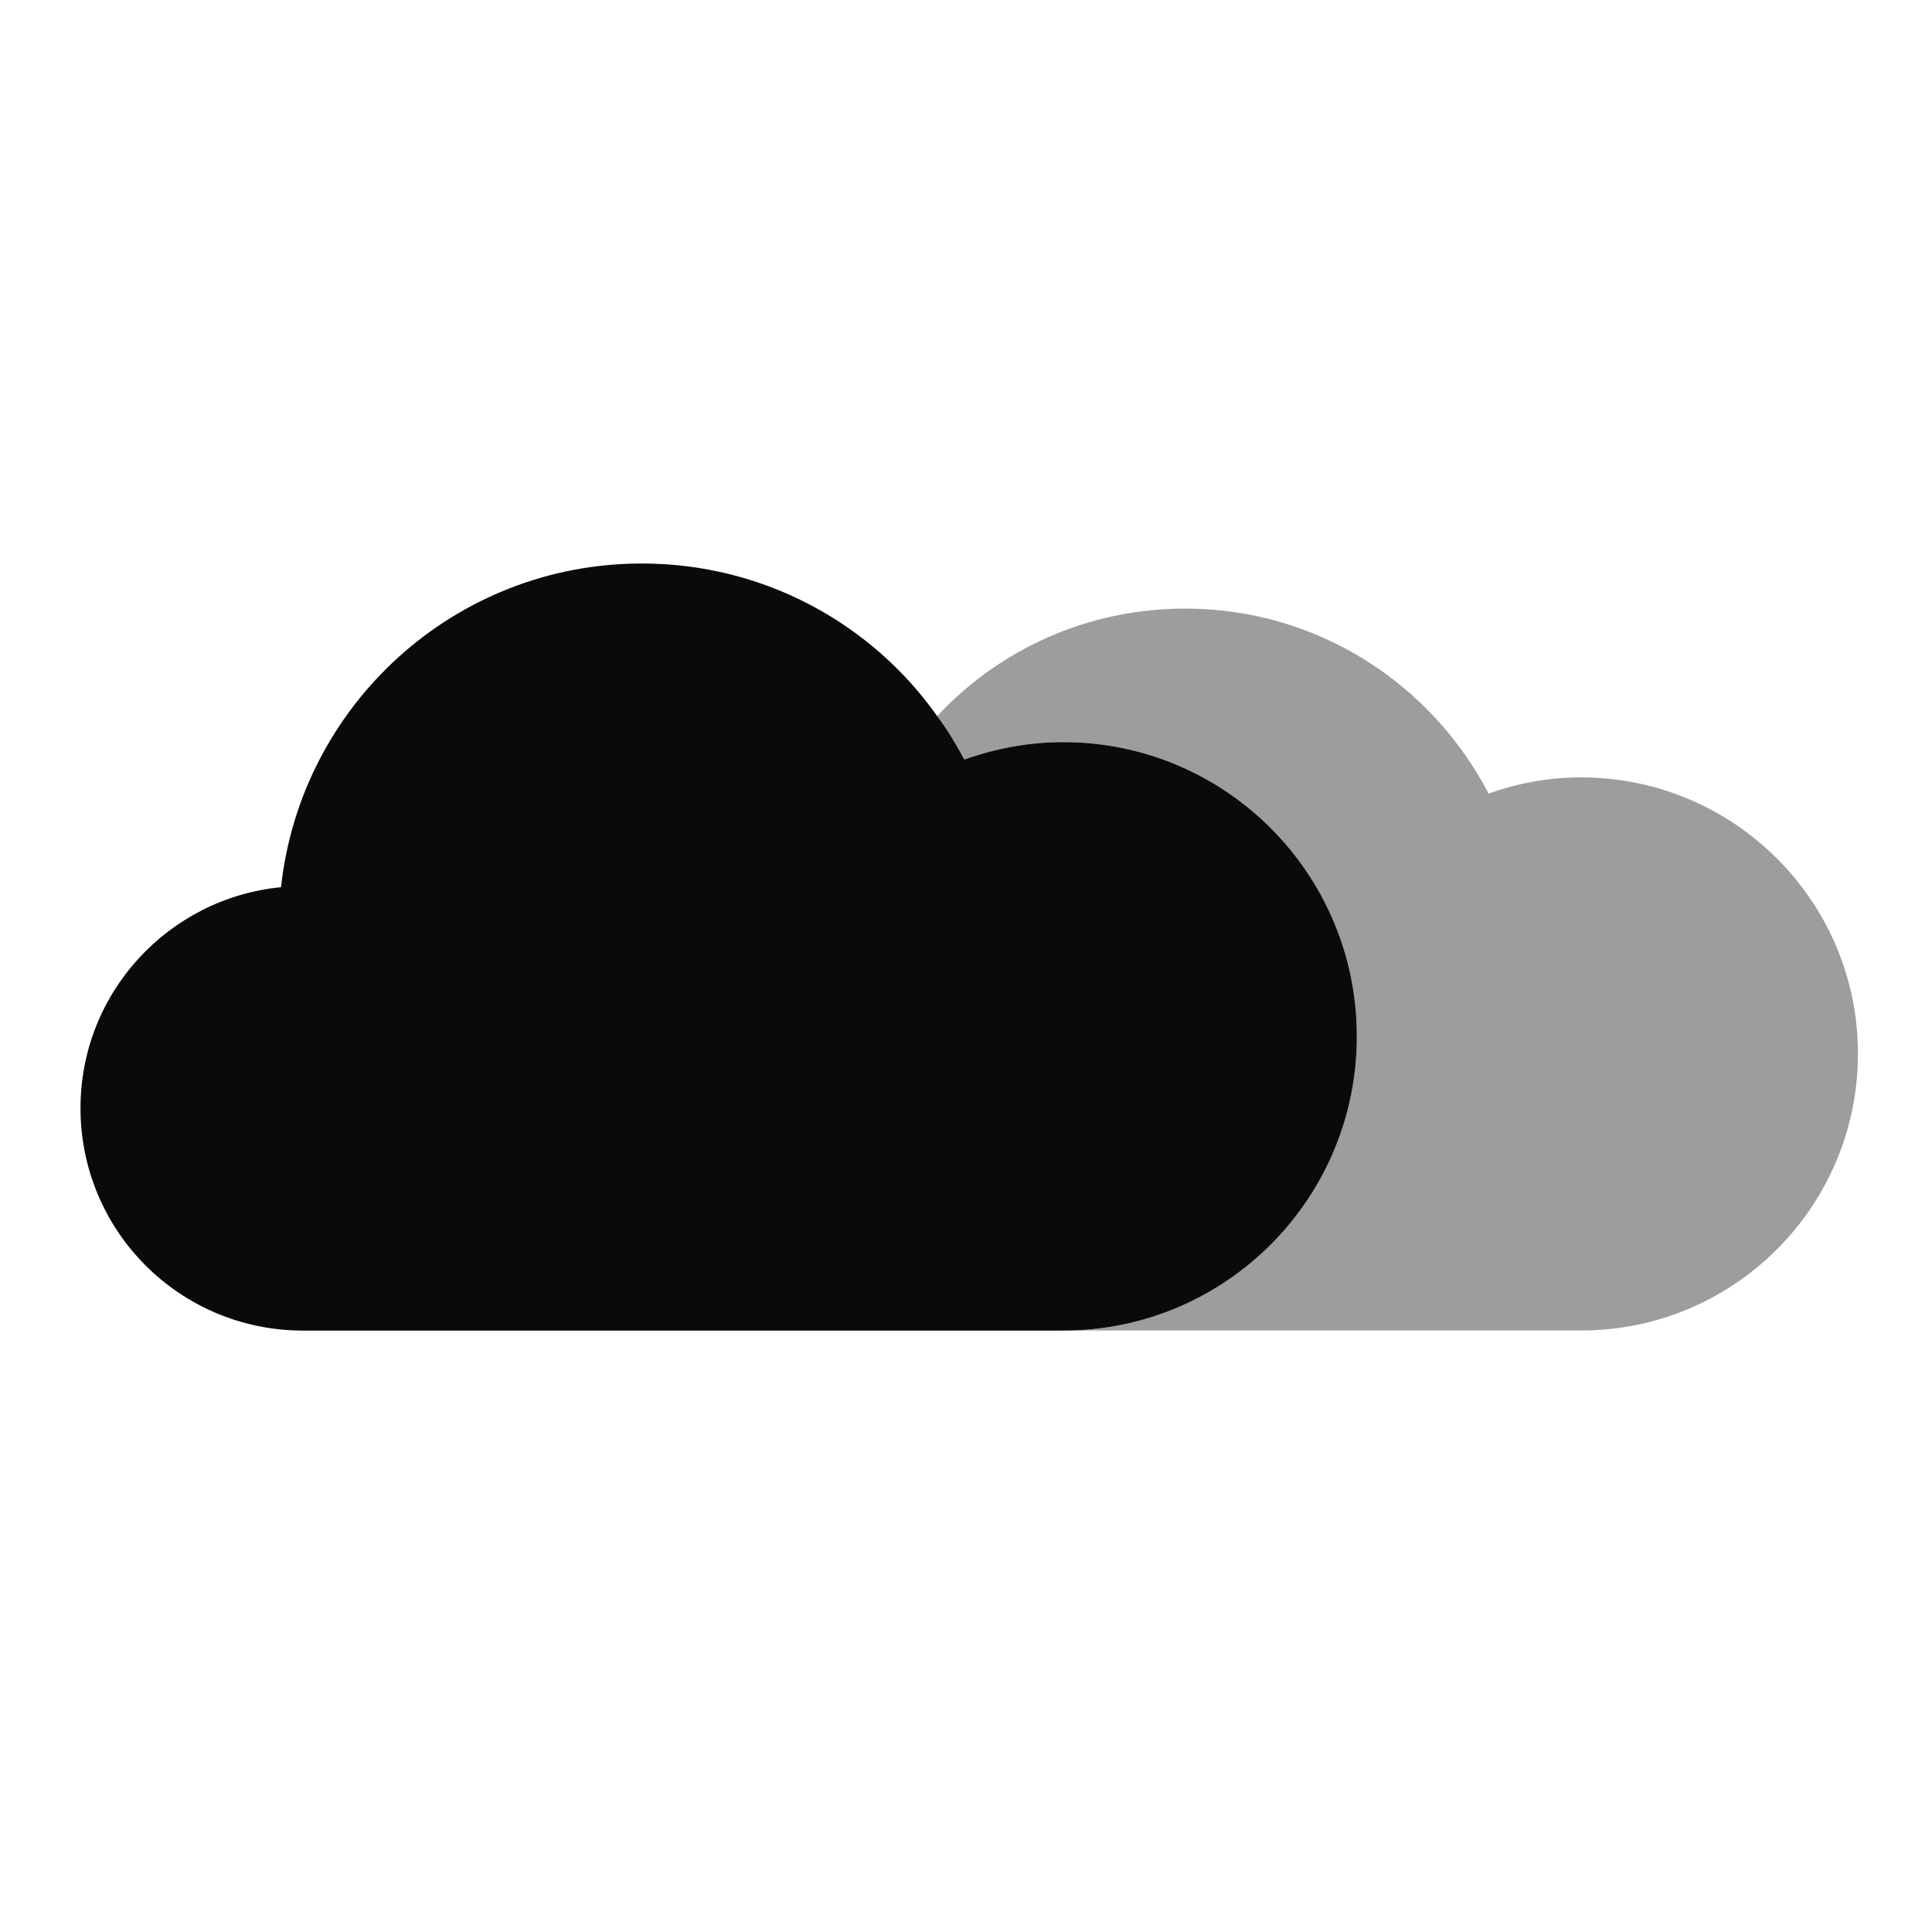
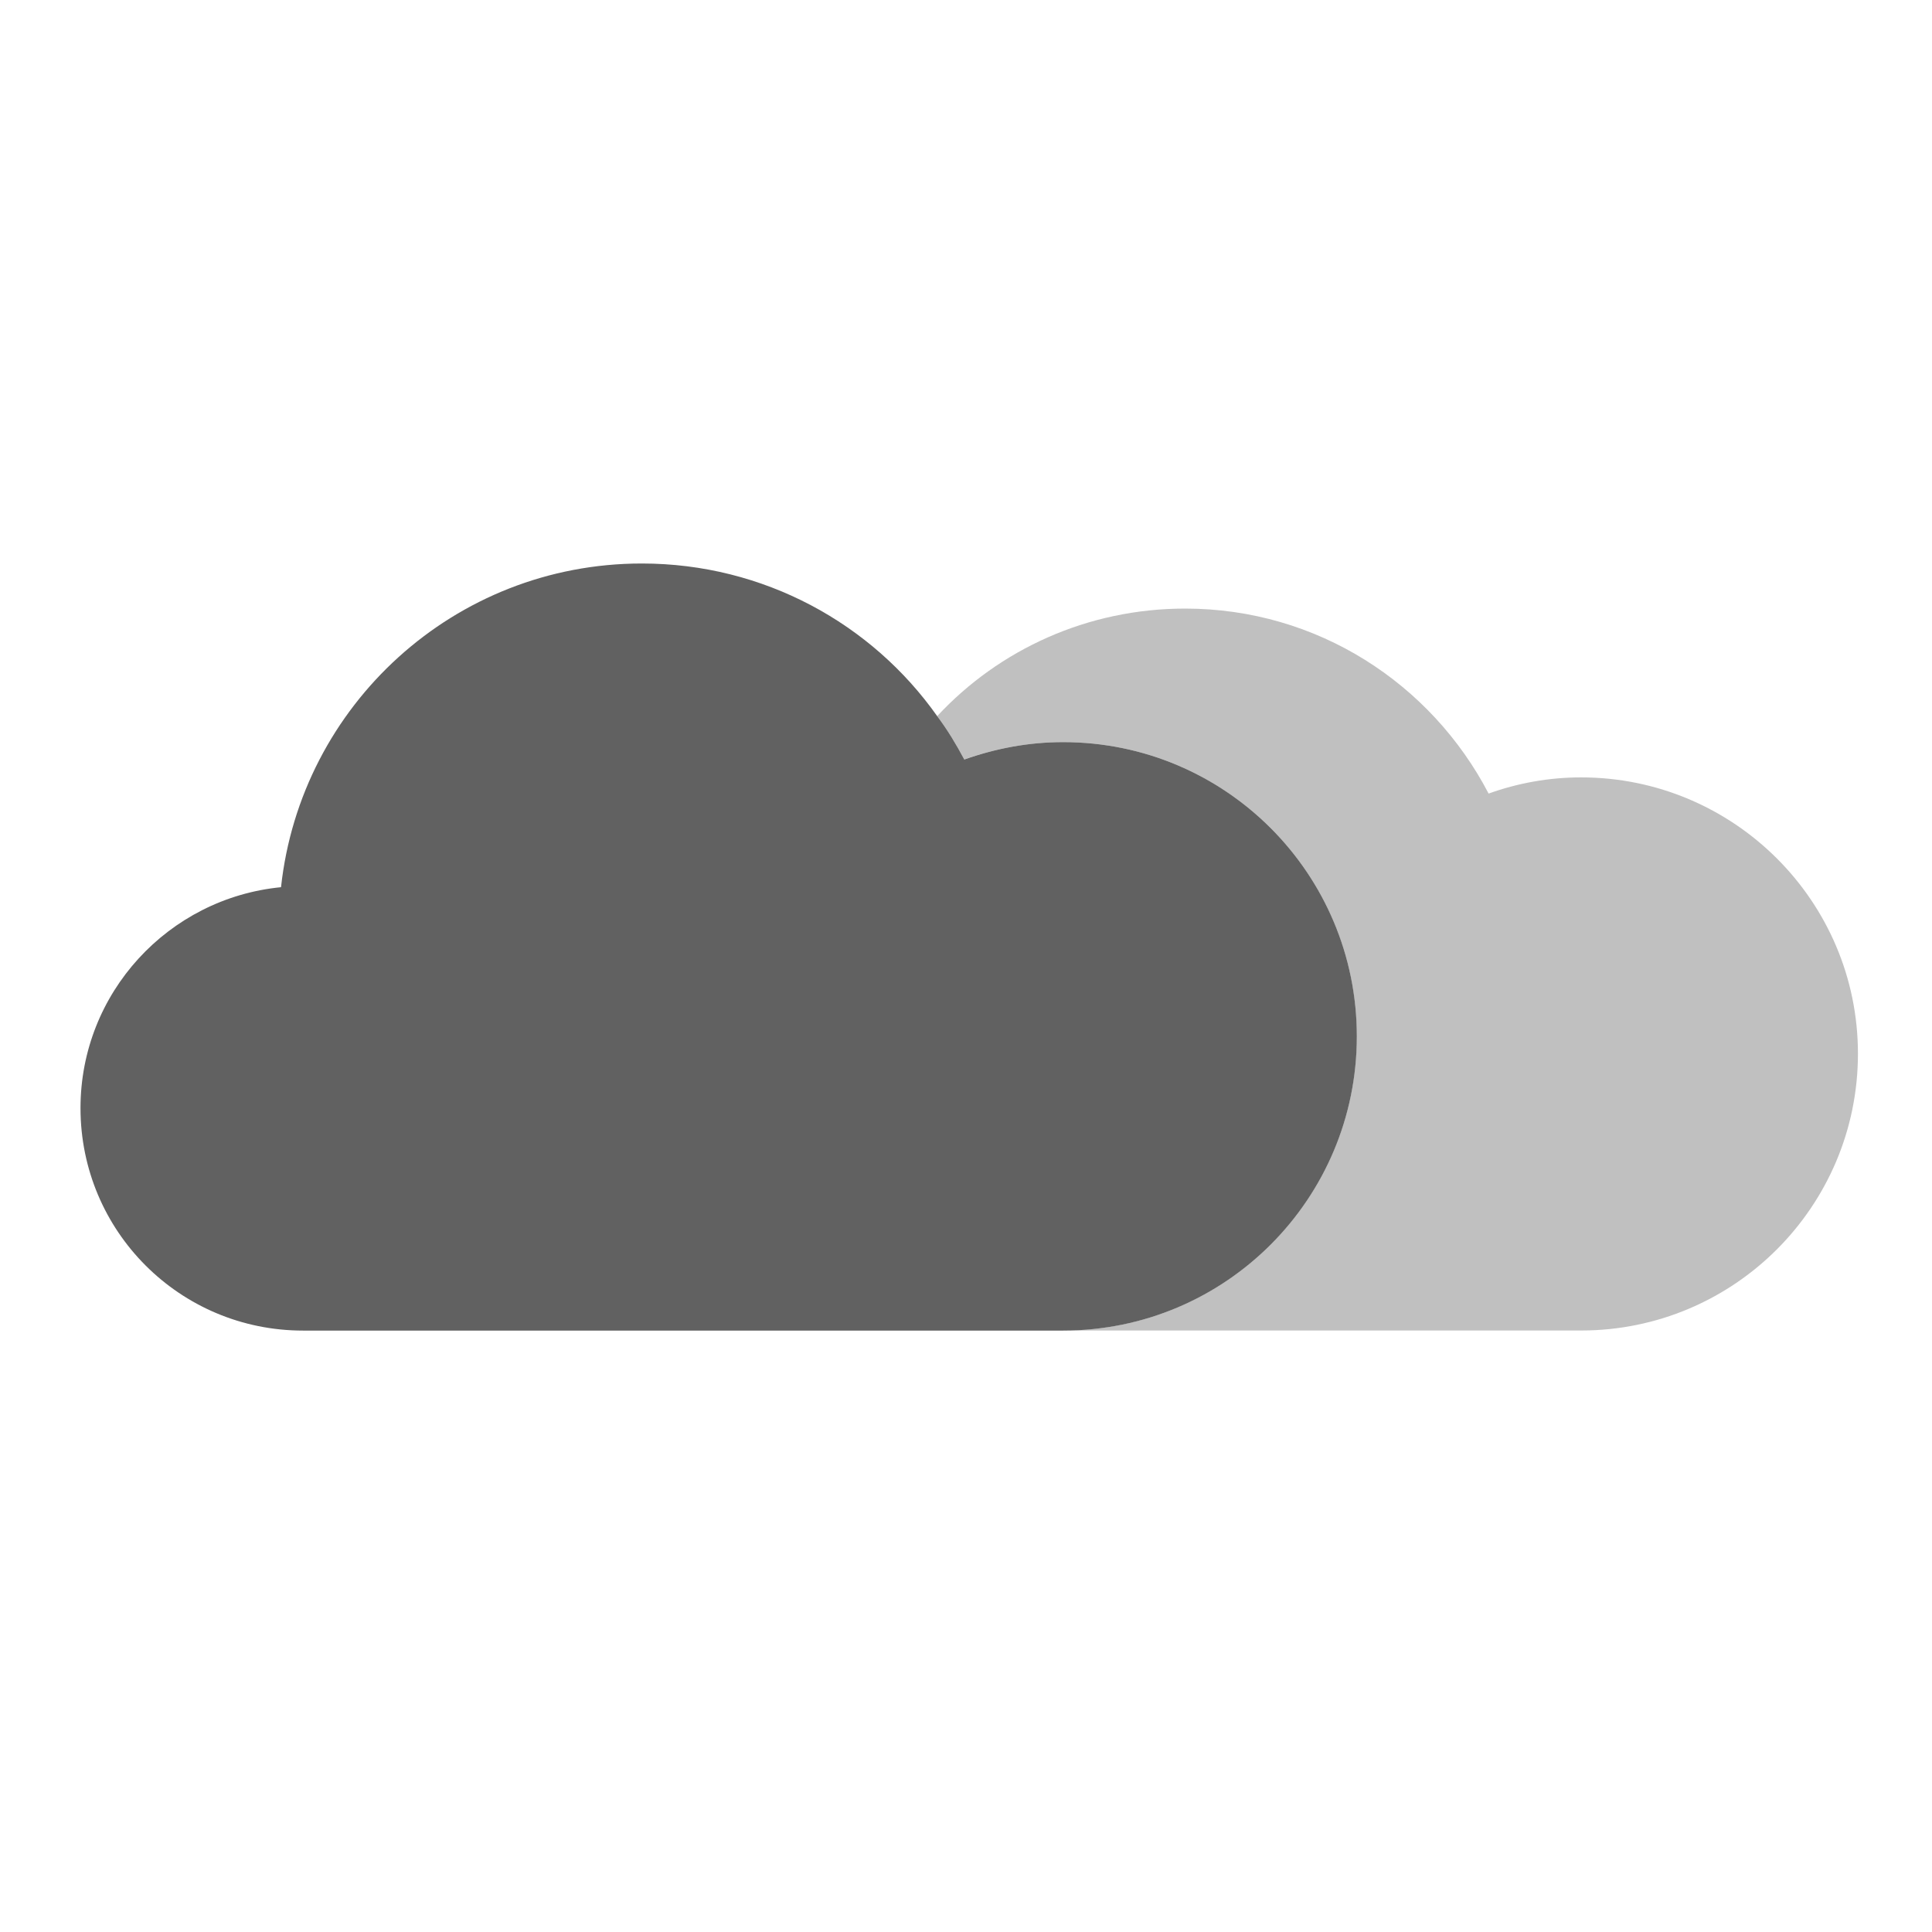
<svg xmlns="http://www.w3.org/2000/svg" width="24px" height="24px" viewBox="0 0 24 24" version="1.1">
  <g id="Icon/Weather/BrokenClouds" stroke="none" stroke-width="1" fill="none" fill-rule="evenodd">
    <rect fill="transparent" x="0" y="0" width="24" height="24" />
-     <path d="M23.08,13.089 C23.08,14.992 21.536,16.528 19.641,16.528 L13.207,16.528 C15.225,16.528 16.854,14.891 16.854,12.874 C16.854,10.856 15.225,9.219 13.207,9.219 C12.776,9.219 12.367,9.298 11.979,9.434 C11.878,9.248 11.77,9.068 11.642,8.896 C12.41,8.07 13.508,7.56 14.722,7.56 C16.366,7.56 17.781,8.494 18.492,9.858 C18.851,9.729 19.238,9.657 19.641,9.657 C21.536,9.657 23.08,11.193 23.08,13.089" id="Fill-1" fill="#0A0A0A" fill-rule="nonzero" opacity="0.4" />
-     <path d="M16.855,12.874 C16.855,14.892 15.225,16.529 13.207,16.529 L3.764,16.529 C2.235,16.529 1,15.294 1,13.765 C1,12.335 2.091,11.158 3.491,11.021 C3.736,8.76 5.646,7 7.973,7 C9.488,7 10.831,7.747 11.642,8.896 C11.771,9.068 11.879,9.248 11.979,9.435 C12.367,9.298 12.775,9.219 13.207,9.219 C15.225,9.219 16.855,10.856 16.855,12.874" id="Fill-3" fill="#0A0A0A" fill-rule="nonzero" />
+     <path d="M23.08,13.089 C23.08,14.992 21.536,16.528 19.641,16.528 L13.207,16.528 C15.225,16.528 16.854,14.891 16.854,12.874 C16.854,10.856 15.225,9.219 13.207,9.219 C12.776,9.219 12.367,9.298 11.979,9.434 C11.878,9.248 11.77,9.068 11.642,8.896 C12.41,8.07 13.508,7.56 14.722,7.56 C16.366,7.56 17.781,8.494 18.492,9.858 C18.851,9.729 19.238,9.657 19.641,9.657 C21.536,9.657 23.08,11.193 23.08,13.089" id="Fill-1" fill="#616161" fill-rule="nonzero" opacity="0.4" />
+     <path d="M16.855,12.874 C16.855,14.892 15.225,16.529 13.207,16.529 L3.764,16.529 C2.235,16.529 1,15.294 1,13.765 C1,12.335 2.091,11.158 3.491,11.021 C3.736,8.76 5.646,7 7.973,7 C9.488,7 10.831,7.747 11.642,8.896 C11.771,9.068 11.879,9.248 11.979,9.435 C12.367,9.298 12.775,9.219 13.207,9.219 C15.225,9.219 16.855,10.856 16.855,12.874" id="Fill-3" fill="#616161" fill-rule="nonzero" />
  </g>
</svg>
